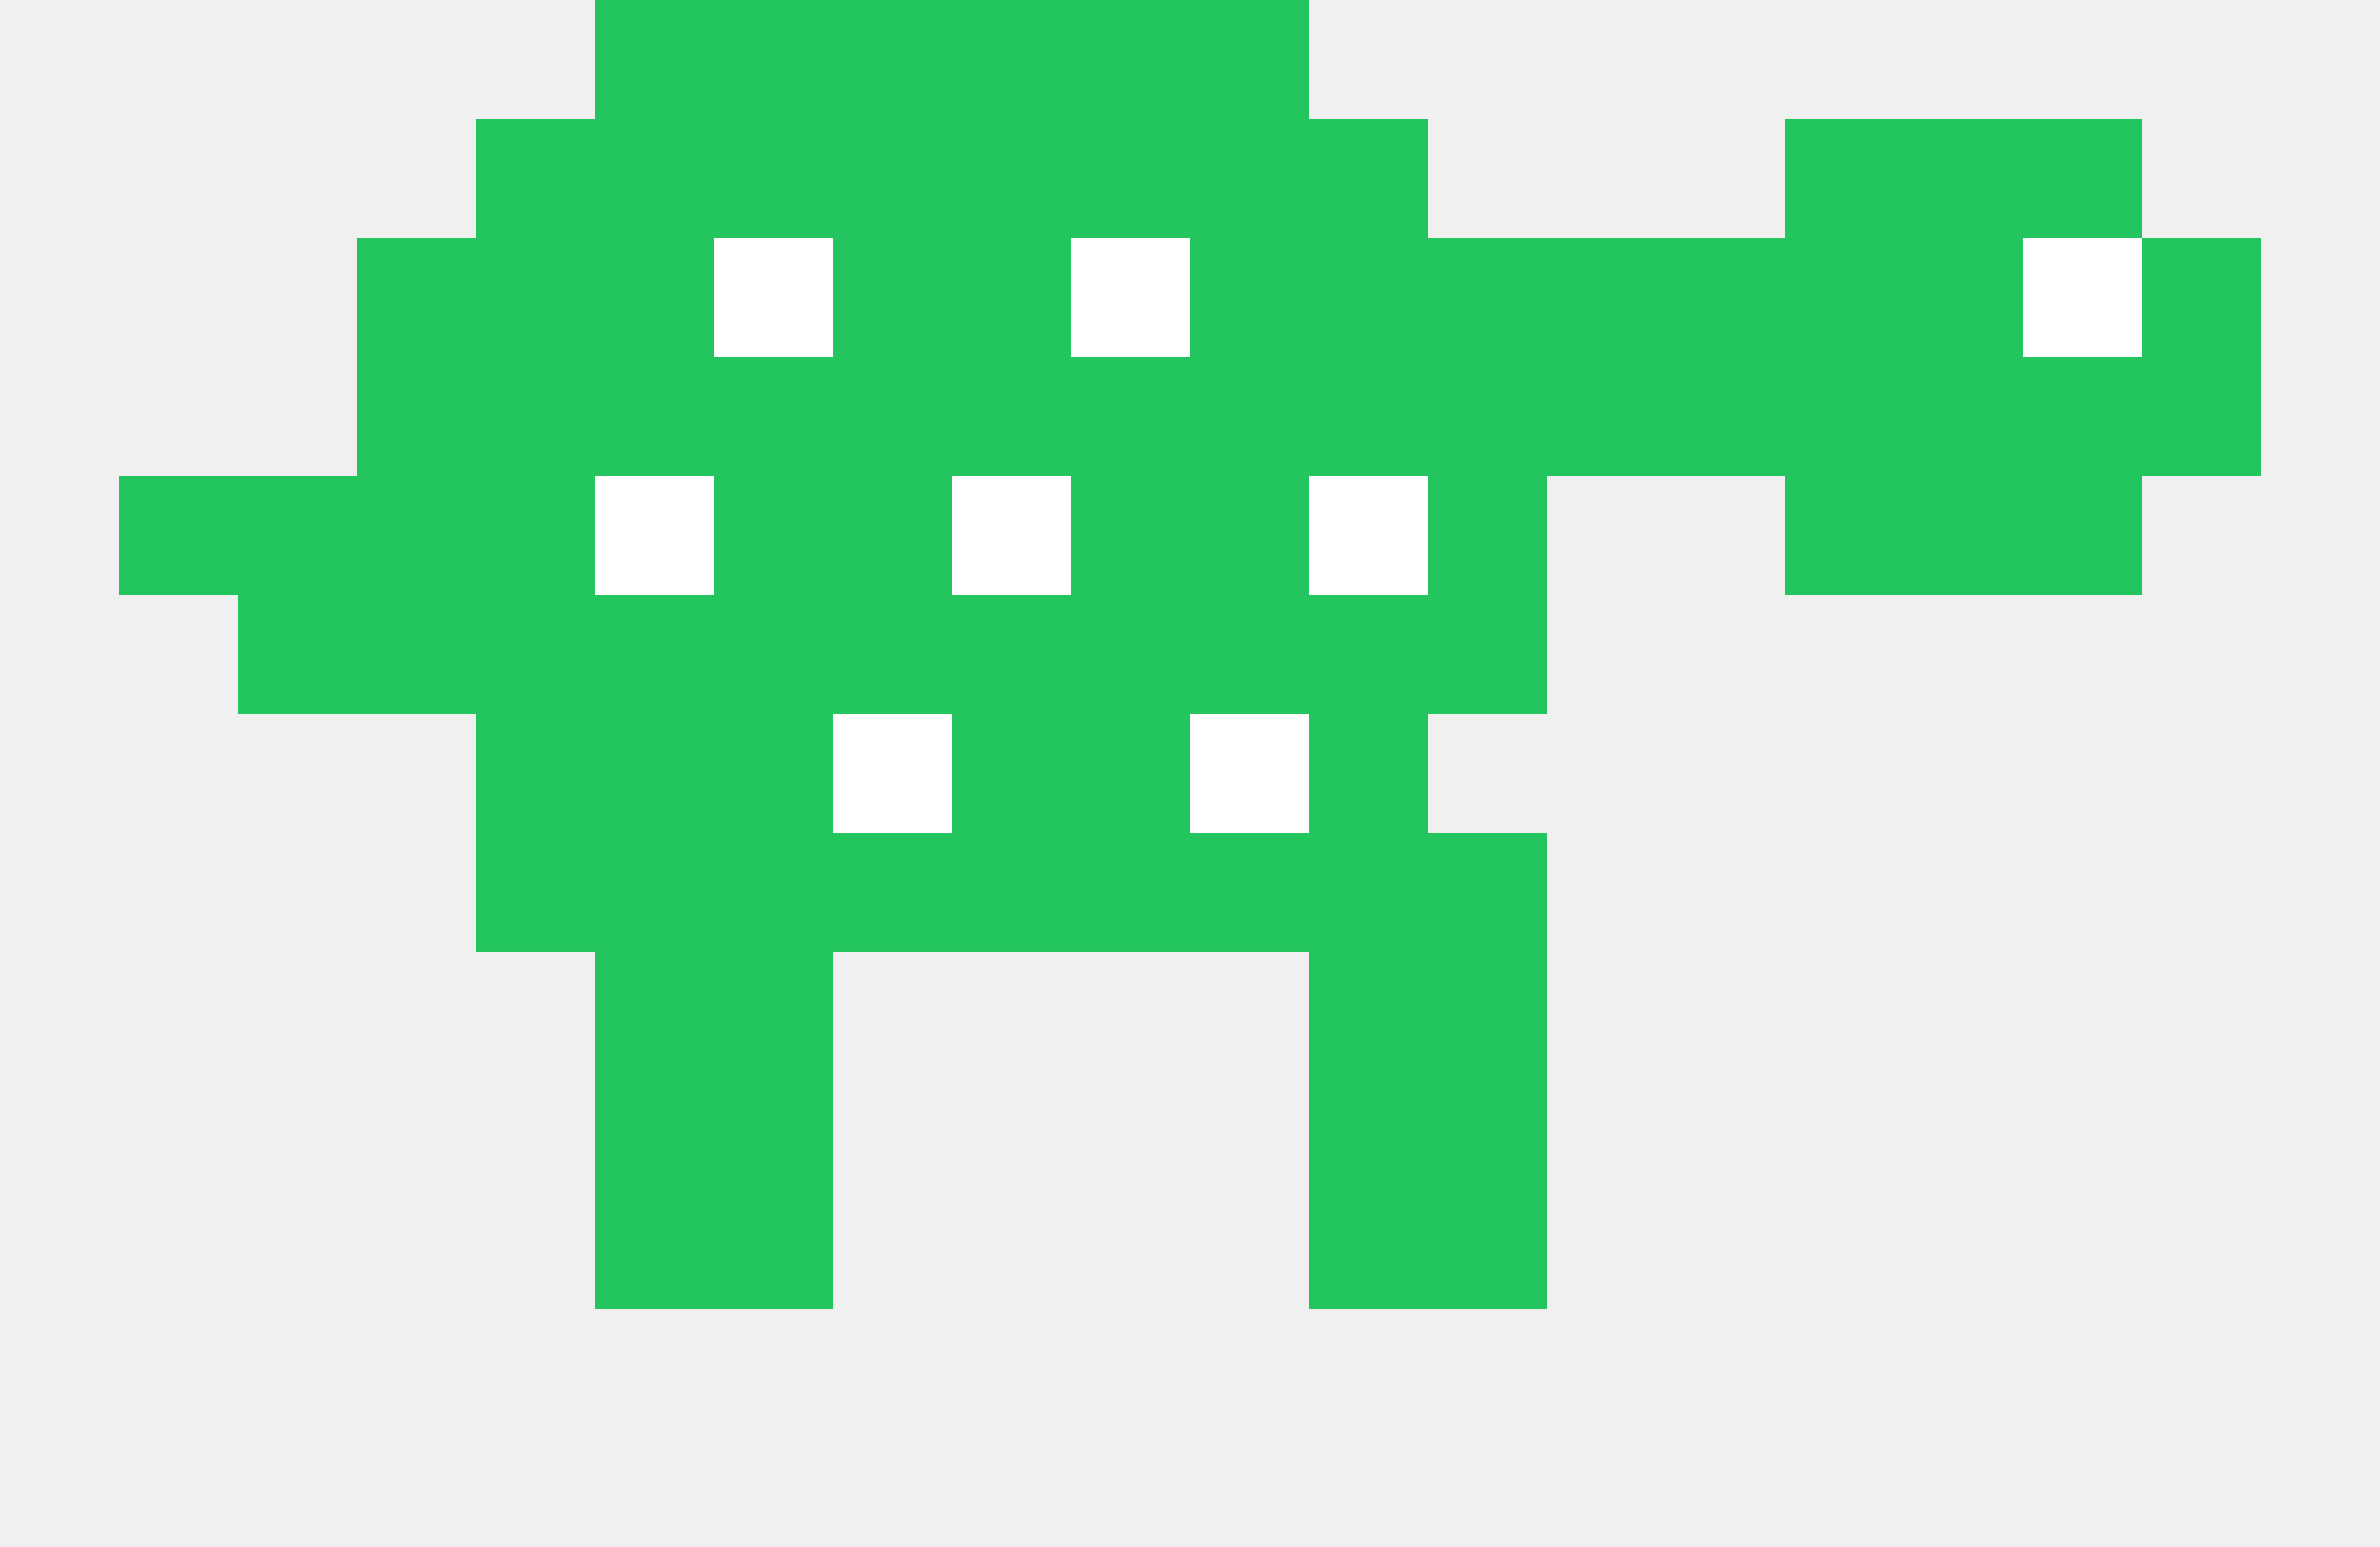
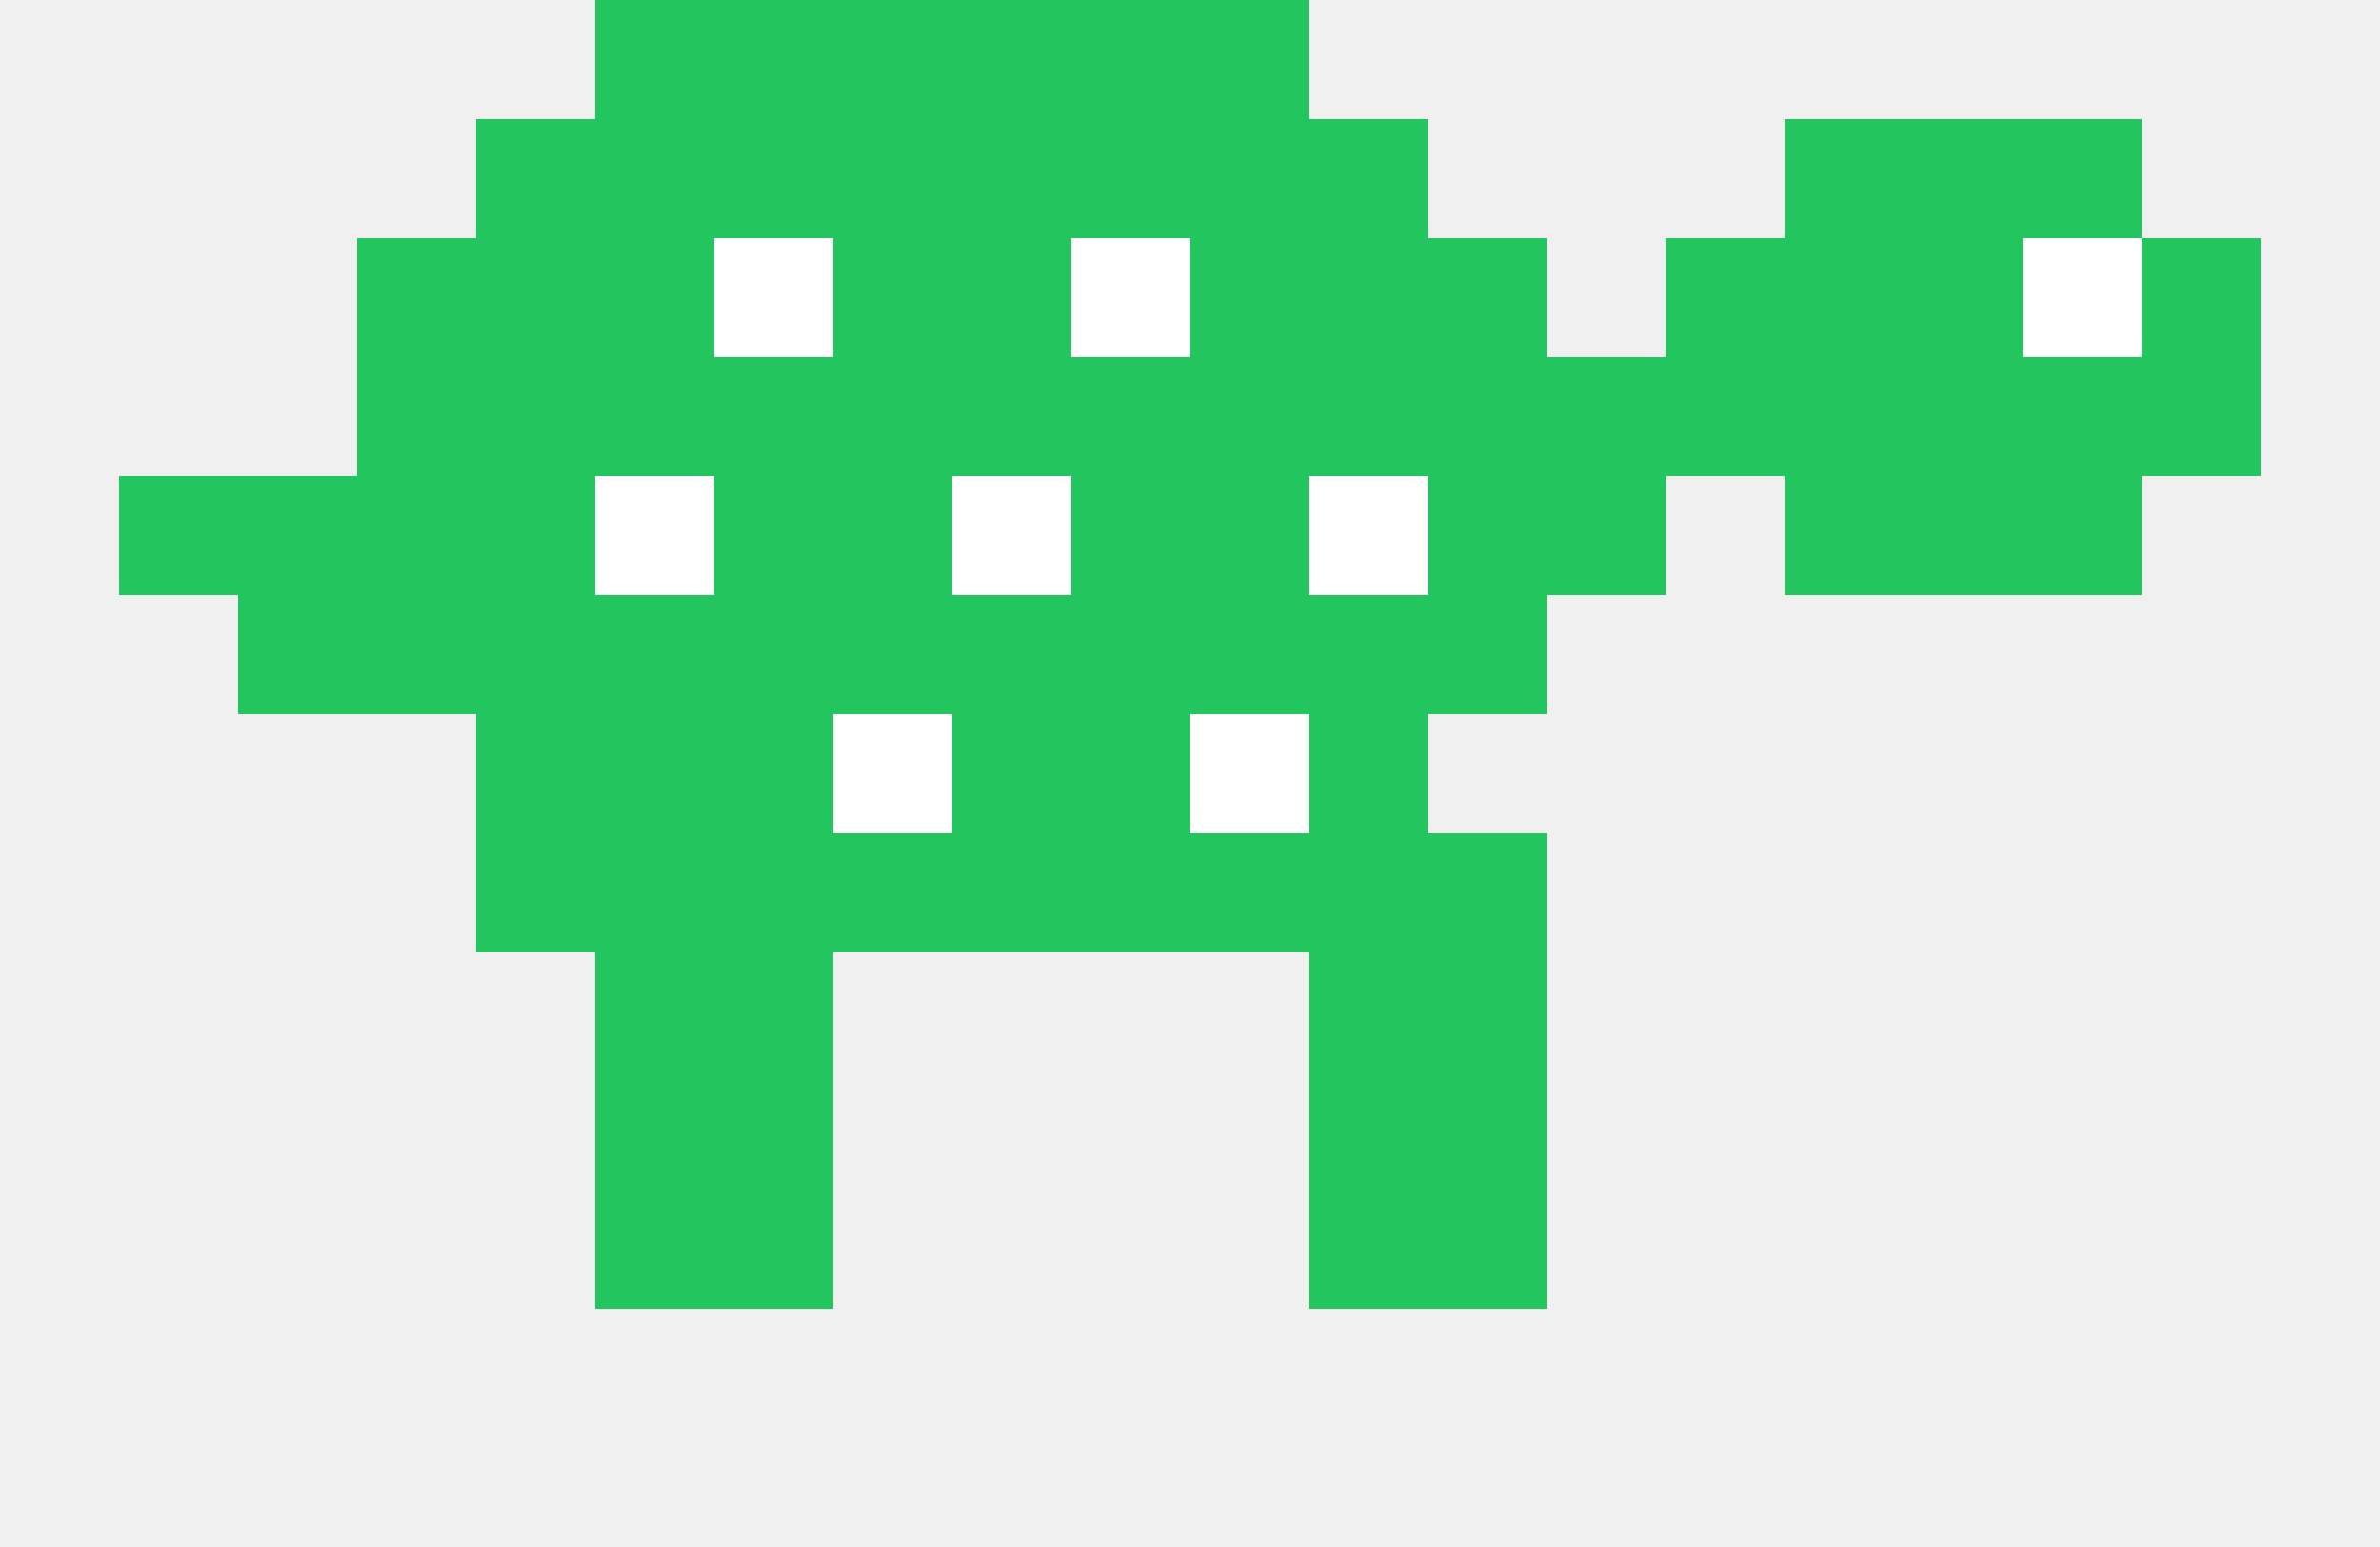
<svg xmlns="http://www.w3.org/2000/svg" viewBox="0 0 40 26" shape-rendering="crispEdges">
  <g fill="#22C55E">
    <rect x="10" y="0" width="12" height="2" />
    <rect x="8" y="2" width="16" height="2" />
    <rect x="6" y="4" width="20" height="2" />
    <rect x="6" y="6" width="20" height="2" />
    <rect x="6" y="8" width="20" height="2" />
    <rect x="6" y="10" width="20" height="2" />
    <rect x="8" y="12" width="16" height="2" />
    <rect x="12" y="4" width="2" height="2" fill="white" />
    <rect x="18" y="4" width="2" height="2" fill="white" />
    <rect x="10" y="8" width="2" height="2" fill="white" />
    <rect x="16" y="8" width="2" height="2" fill="white" />
    <rect x="22" y="8" width="2" height="2" fill="white" />
    <rect x="14" y="12" width="2" height="2" fill="white" />
    <rect x="20" y="12" width="2" height="2" fill="white" />
    <rect x="8" y="14" width="18" height="2" />
-     <rect x="26" y="4" width="2" height="2" />
    <rect x="26" y="6" width="2" height="2" />
+     <rect x="26" y="8" width="2" height="2" />
    <rect x="28" y="4" width="2" height="2" />
    <rect x="28" y="6" width="2" height="2" />
    <rect x="30" y="2" width="6" height="2" />
    <rect x="30" y="4" width="8" height="2" />
    <rect x="30" y="6" width="8" height="2" />
    <rect x="30" y="8" width="6" height="2" />
    <rect x="34" y="4" width="2" height="2" fill="white" />
    <rect x="22" y="16" width="4" height="6" />
    <rect x="10" y="16" width="4" height="6" />
    <rect x="4" y="10" width="4" height="2" />
    <rect x="2" y="8" width="4" height="2" />
  </g>
</svg>
